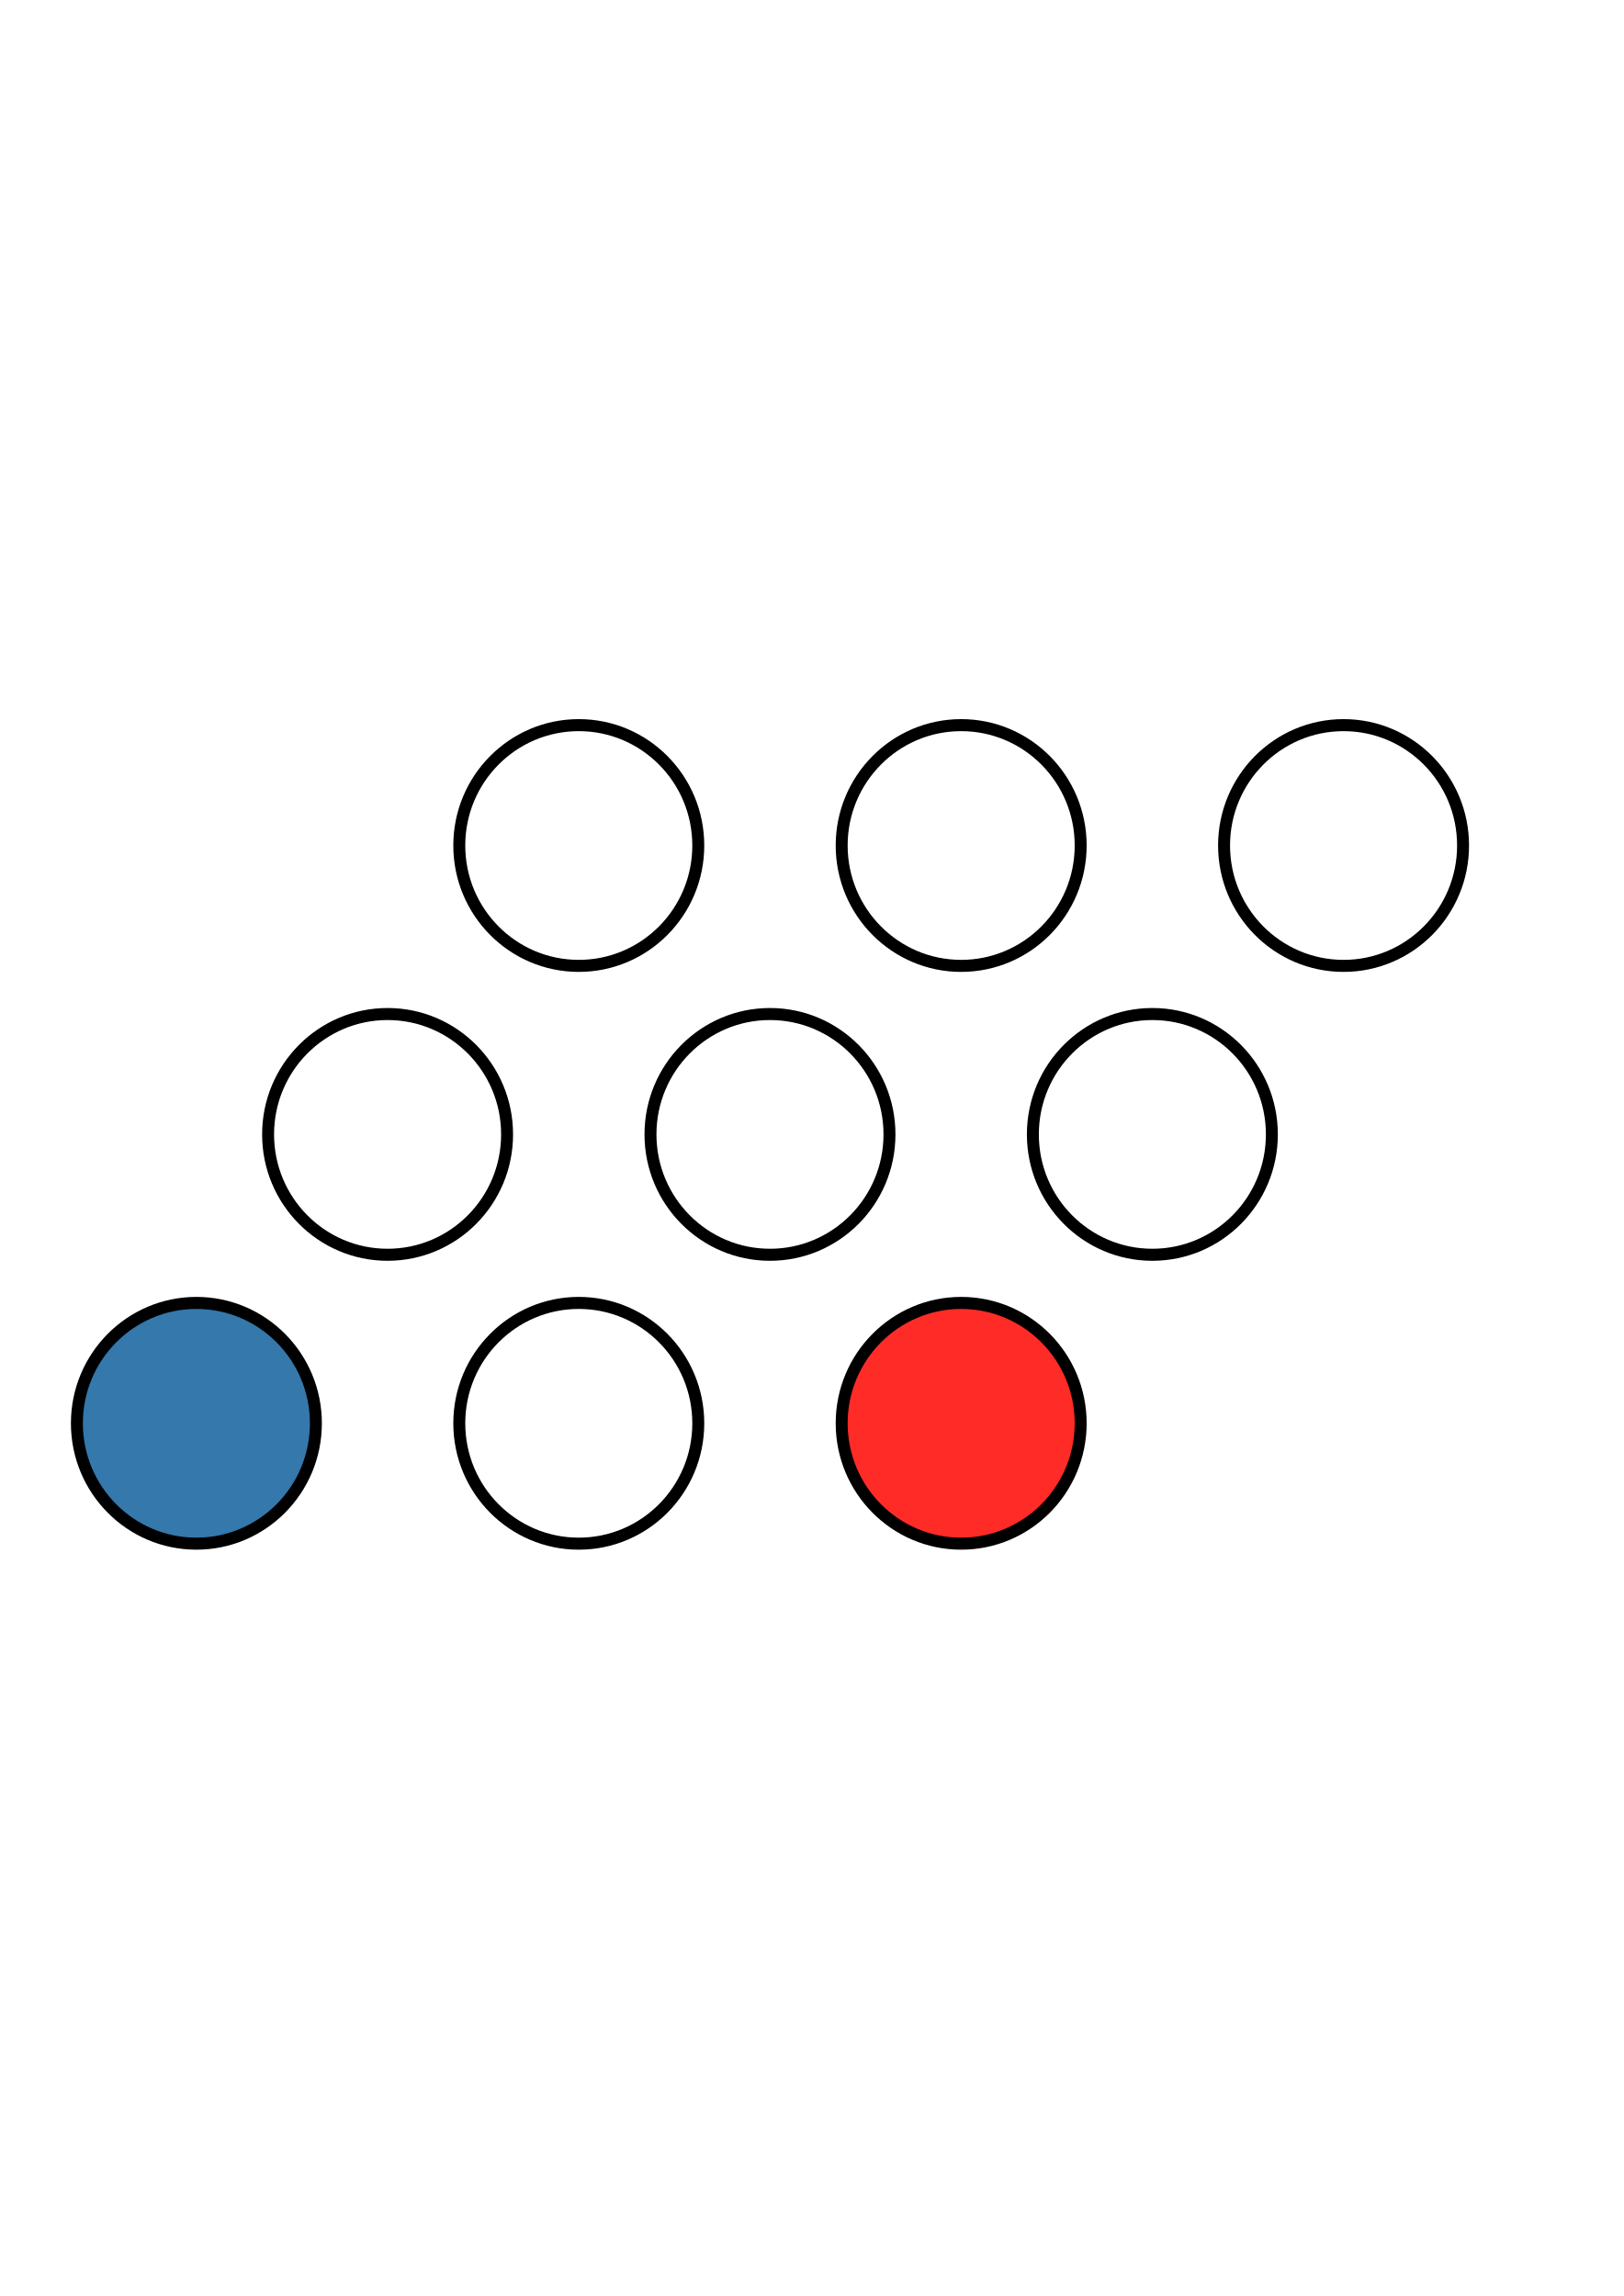
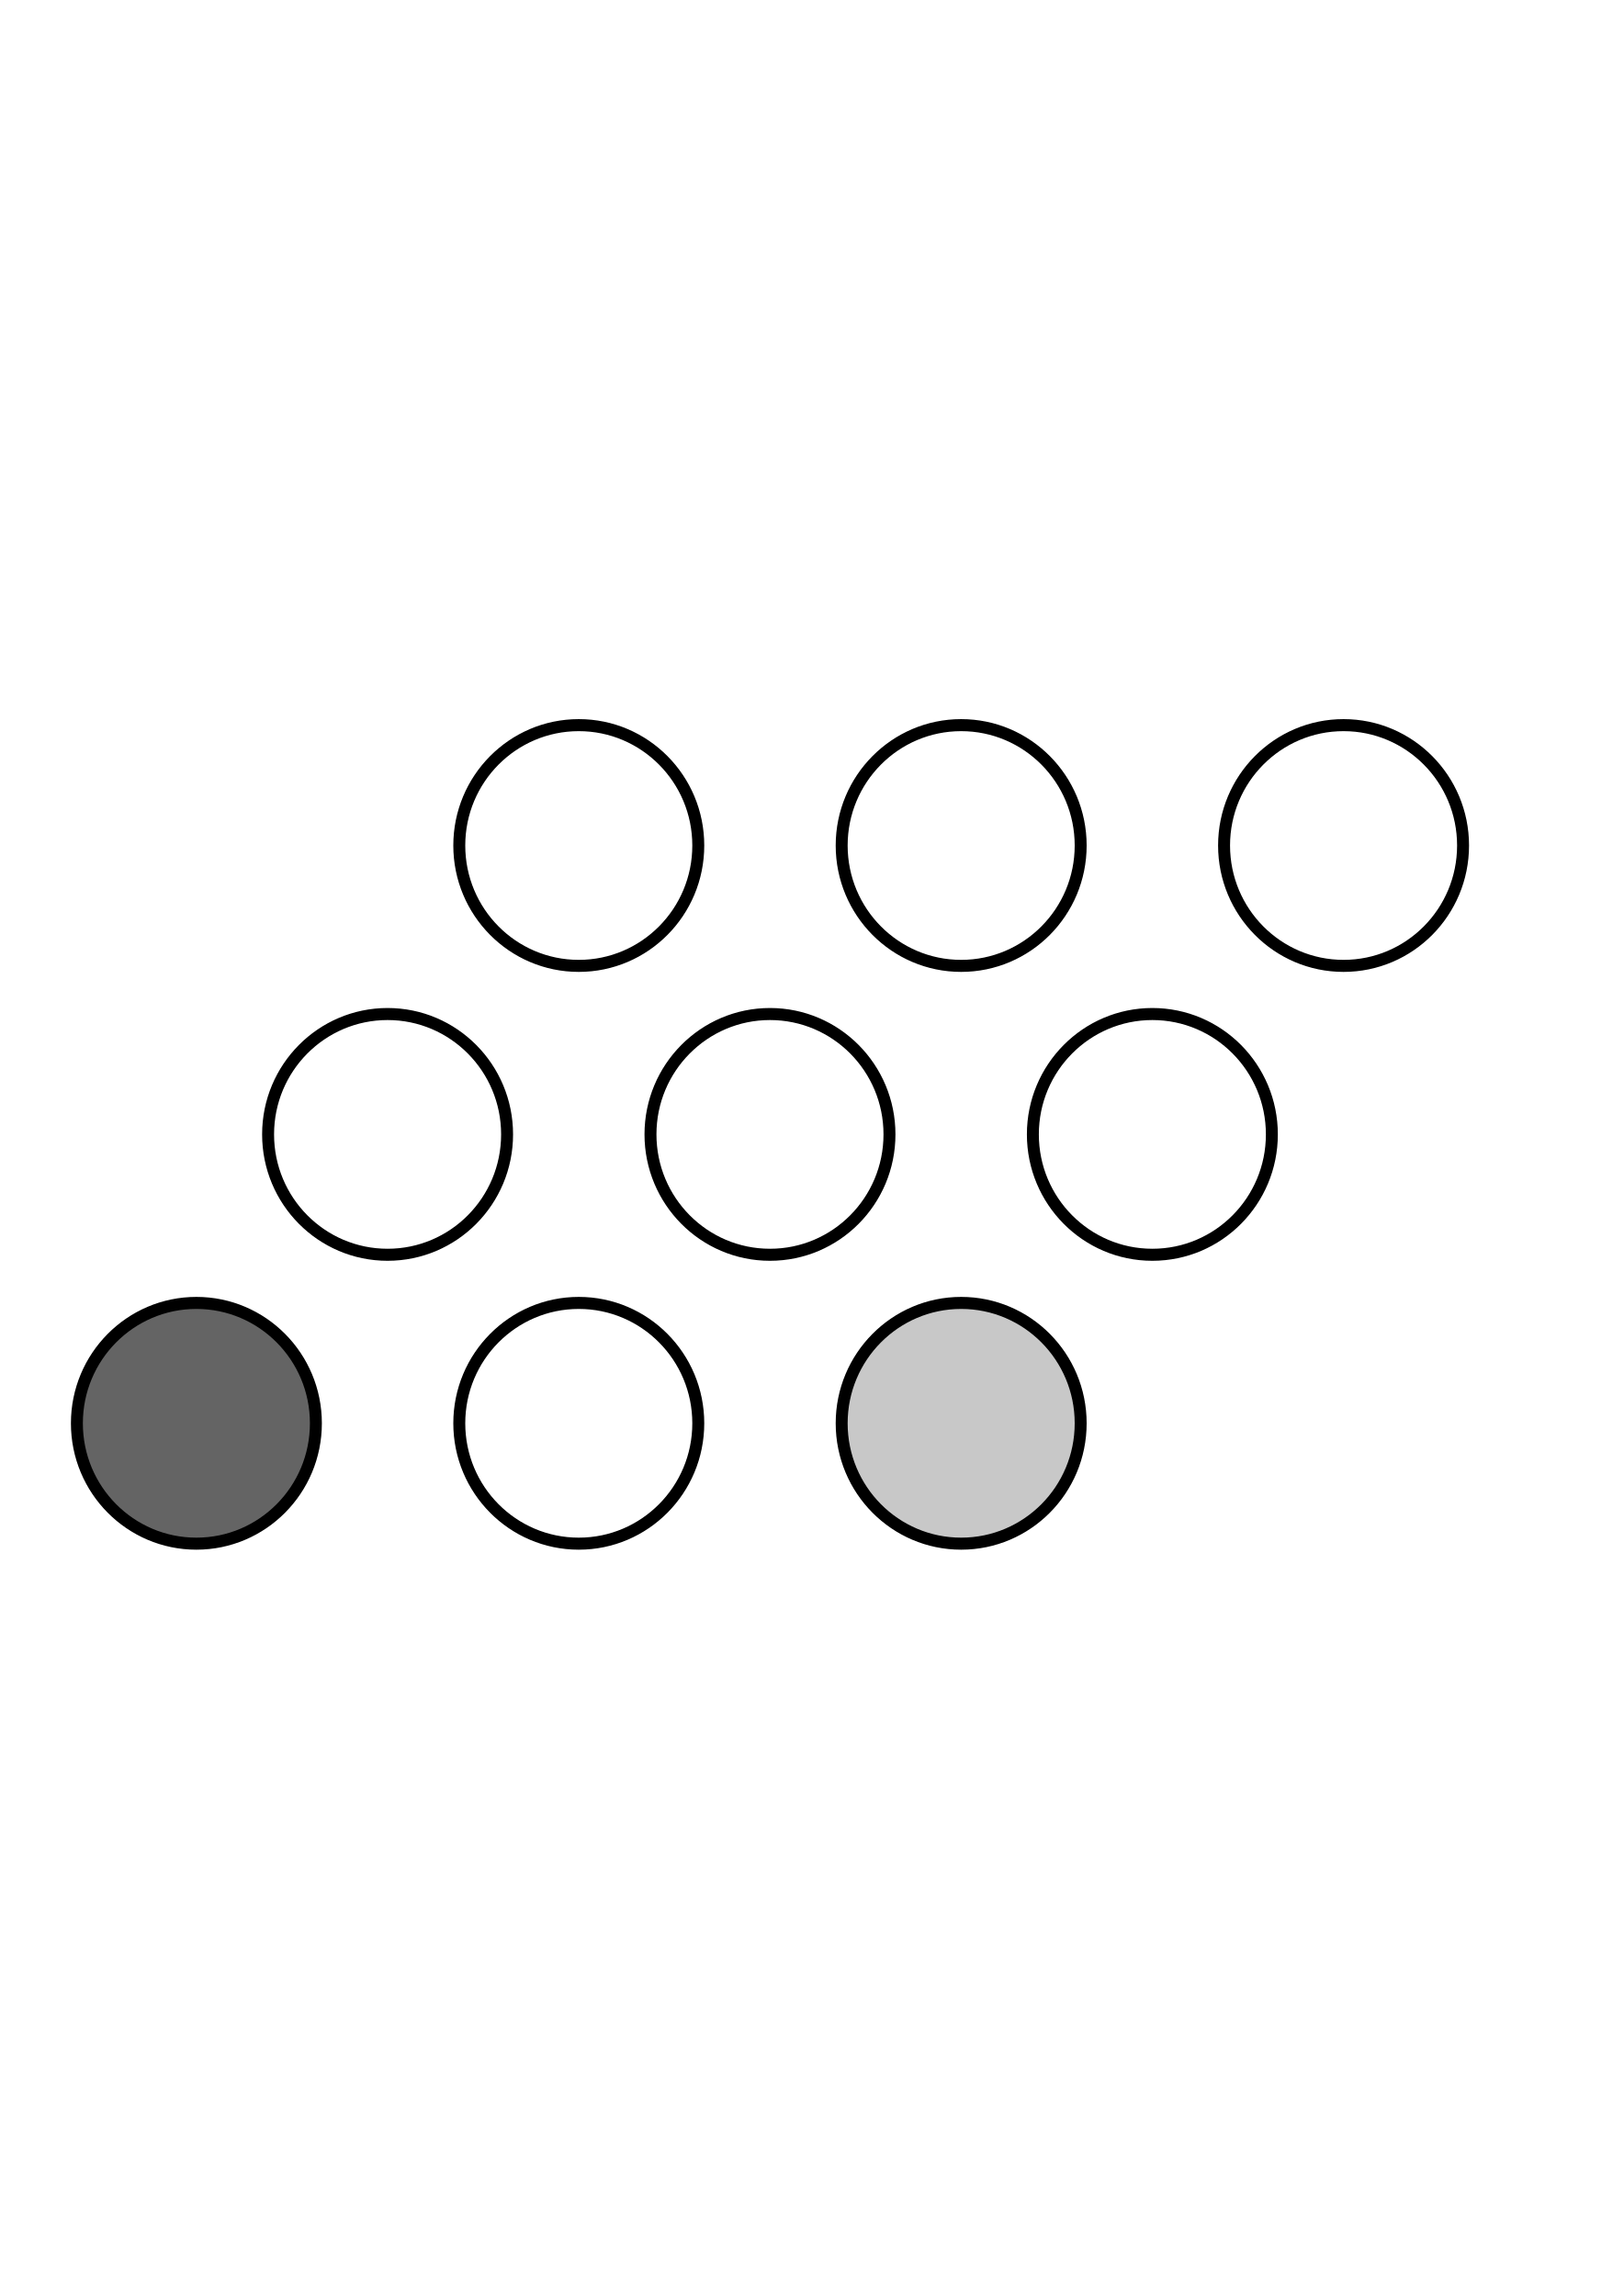
<svg xmlns="http://www.w3.org/2000/svg" width="744.094" height="1052.362" id="svg2" version="1.1">
  <defs id="defs4" />
  <g id="layer1">
-     <path style="fill:#3478ac;stroke:#000000;stroke-width:10;stroke-linecap:butt;stroke-linejoin:miter;stroke-miterlimit:4;stroke-opacity:1;stroke-dasharray:none;fill-opacity:1" id="path3775" d="m 240,512.362 a 100,100 0 1 1 -200,0 100,100 0 1 1 200,0 z" transform="matrix(0.547619,0,0,0.5517241,13.33333,369.6796)" />
+     <path style="fill:#646464;stroke:#000000;stroke-width:10;stroke-linecap:butt;stroke-linejoin:miter;stroke-miterlimit:4;stroke-opacity:1;stroke-dasharray:none;fill-opacity:1" id="path3775" d="m 240,512.362 a 100,100 0 1 1 -200,0 100,100 0 1 1 200,0 z" transform="matrix(0.547619,0,0,0.5517241,13.33333,369.6796)" />
    <path style="fill:none;stroke:#000000;stroke-width:10;stroke-linecap:butt;stroke-linejoin:miter;stroke-miterlimit:4;stroke-opacity:1;stroke-dasharray:none" id="path3775-8" d="m 240,512.362 a 100,100 0 1 1 -200,0 100,100 0 1 1 200,0 z" transform="matrix(0.547619,0,0,0.5517241,188.5714,369.6796)" />
-     <path style="fill:#ff2b26;stroke:#000000;stroke-width:10;stroke-linecap:butt;stroke-linejoin:miter;stroke-miterlimit:4;stroke-opacity:1;stroke-dasharray:none;fill-opacity:1" id="path3775-9" d="m 240,512.362 a 100,100 0 1 1 -200,0 100,100 0 1 1 200,0 z" transform="matrix(0.547619,0,0,0.5517241,363.8095,369.6796)" />
+     <path style="fill:#c8c8c8;stroke:#000000;stroke-width:10;stroke-linecap:butt;stroke-linejoin:miter;stroke-miterlimit:4;stroke-opacity:1;stroke-dasharray:none;fill-opacity:1" id="path3775-9" d="m 240,512.362 a 100,100 0 1 1 -200,0 100,100 0 1 1 200,0 z" transform="matrix(0.547619,0,0,0.5517241,363.8095,369.6796)" />
    <path style="fill:none;stroke:#000000;stroke-width:10;stroke-linecap:butt;stroke-linejoin:miter;stroke-miterlimit:4;stroke-opacity:1;stroke-dasharray:none" id="path3775-3" d="m 240,512.362 a 100,100 0 1 1 -200,0 100,100 0 1 1 200,0 z" transform="matrix(0.547619,0,0,0.5517241,100.9524,237.2658)" />
    <path style="fill:#000000;stroke:#000000;stroke-width:10;stroke-linecap:butt;stroke-linejoin:miter;stroke-miterlimit:4;stroke-opacity:1;stroke-dasharray:none;fill-opacity:0" id="path3775-8-7" d="m 240,512.362 a 100,100 0 1 1 -200,0 100,100 0 1 1 200,0 z" transform="matrix(0.547619,0,0,0.5517241,276.1905,237.2658)" />
    <path style="fill:none;stroke:#000000;stroke-width:10;stroke-linecap:butt;stroke-linejoin:miter;stroke-miterlimit:4;stroke-opacity:1;stroke-dasharray:none" id="path3775-9-1" d="m 240,512.362 a 100,100 0 1 1 -200,0 100,100 0 1 1 200,0 z" transform="matrix(0.547619,0,0,0.5517241,451.4286,237.2658)" />
    <path style="fill:#000000;stroke:#000000;stroke-width:10;stroke-linecap:butt;stroke-linejoin:miter;stroke-miterlimit:4;stroke-opacity:1;stroke-dasharray:none;fill-opacity:0" id="path3775-3-7" d="m 240,512.362 a 100,100 0 1 1 -200,0 100,100 0 1 1 200,0 z" transform="matrix(0.547619,0,0,0.5517241,188.5714,104.852)" />
    <path style="fill:#000000;stroke:#000000;stroke-width:10;stroke-linecap:butt;stroke-linejoin:miter;stroke-miterlimit:4;stroke-opacity:1;stroke-dasharray:none;fill-opacity:0" id="path3775-8-7-9" d="m 240,512.362 a 100,100 0 1 1 -200,0 100,100 0 1 1 200,0 z" transform="matrix(0.547619,0,0,0.5517241,363.8095,104.852)" />
    <path style="fill:#000000;stroke:#000000;stroke-width:10;stroke-linecap:butt;stroke-linejoin:miter;stroke-miterlimit:4;stroke-opacity:1;stroke-dasharray:none;fill-opacity:0" id="path3775-9-1-9" d="m 240,512.362 a 100,100 0 1 1 -200,0 100,100 0 1 1 200,0 z" transform="matrix(0.547619,0,0,0.5517241,539.0476,104.852)" />
    <path style="fill:none;stroke-width:10;stroke-miterlimit:4;stroke-dasharray:none" d="m 251.499,436.966 c -3.636,-0.694 -12.189,-6.626 -19.006,-13.182 -22.52,-21.656 -23.263,-49.426 -1.895,-70.795 21.119,-21.119 48.19,-21.119 69.31,0 21.275,21.275 20.615,49.147 -1.669,70.579 -14.443,13.89 -26.324,17.296 -46.739,13.398 l 0,0 z" id="path3762" />
  </g>
</svg>
